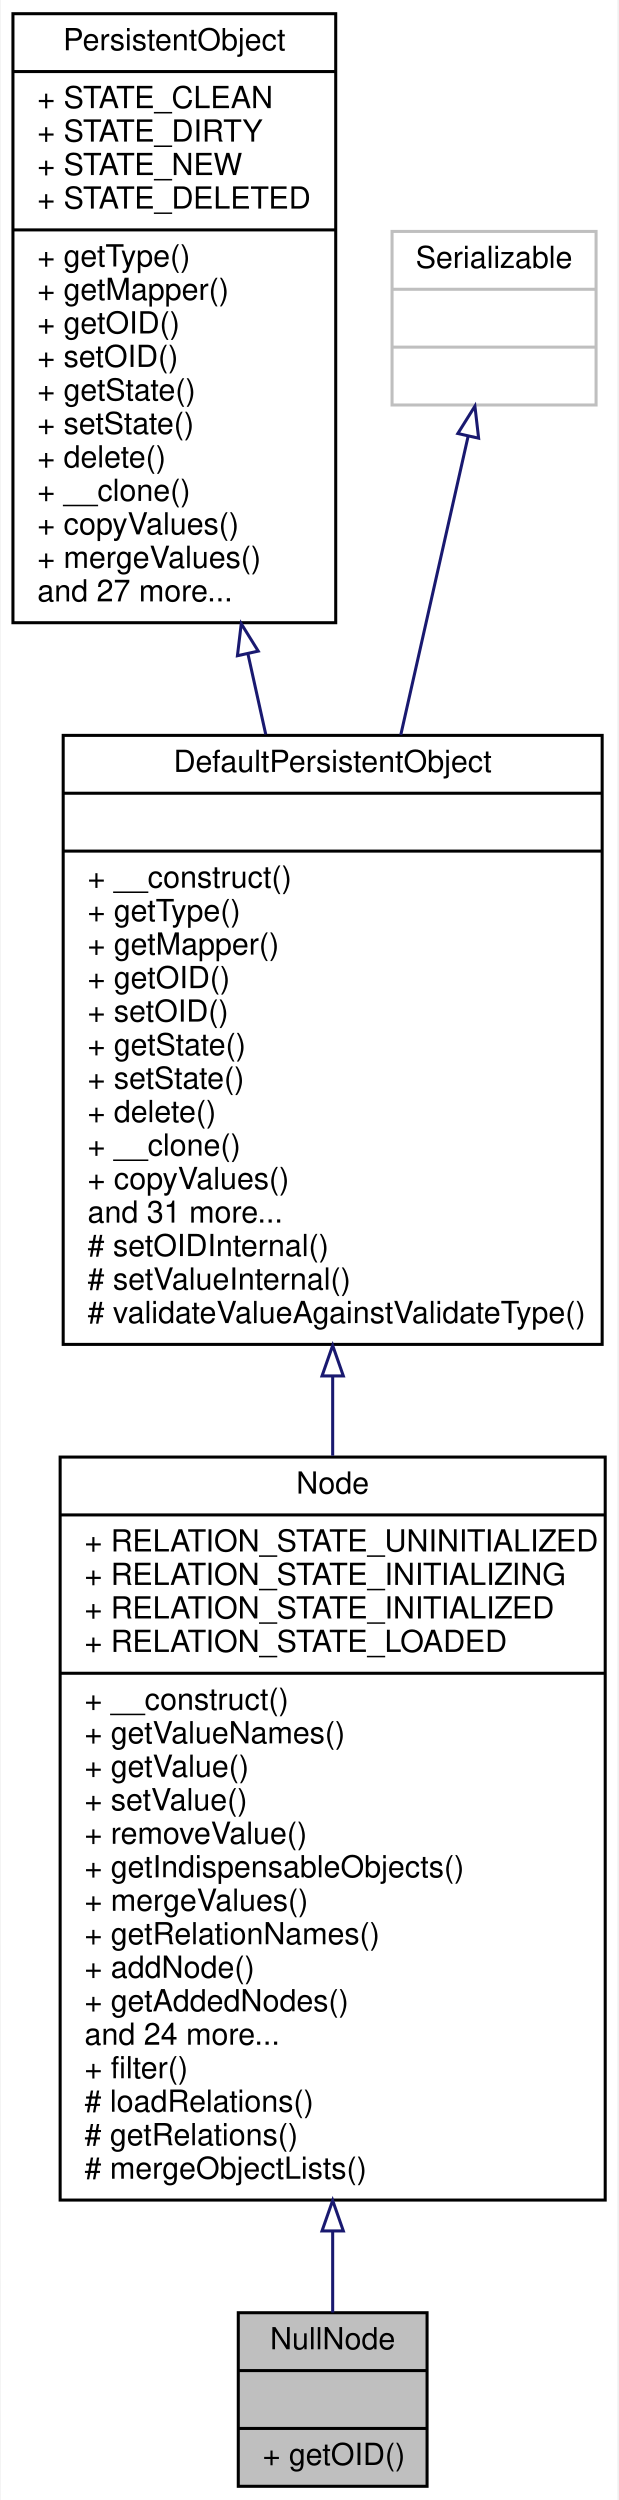
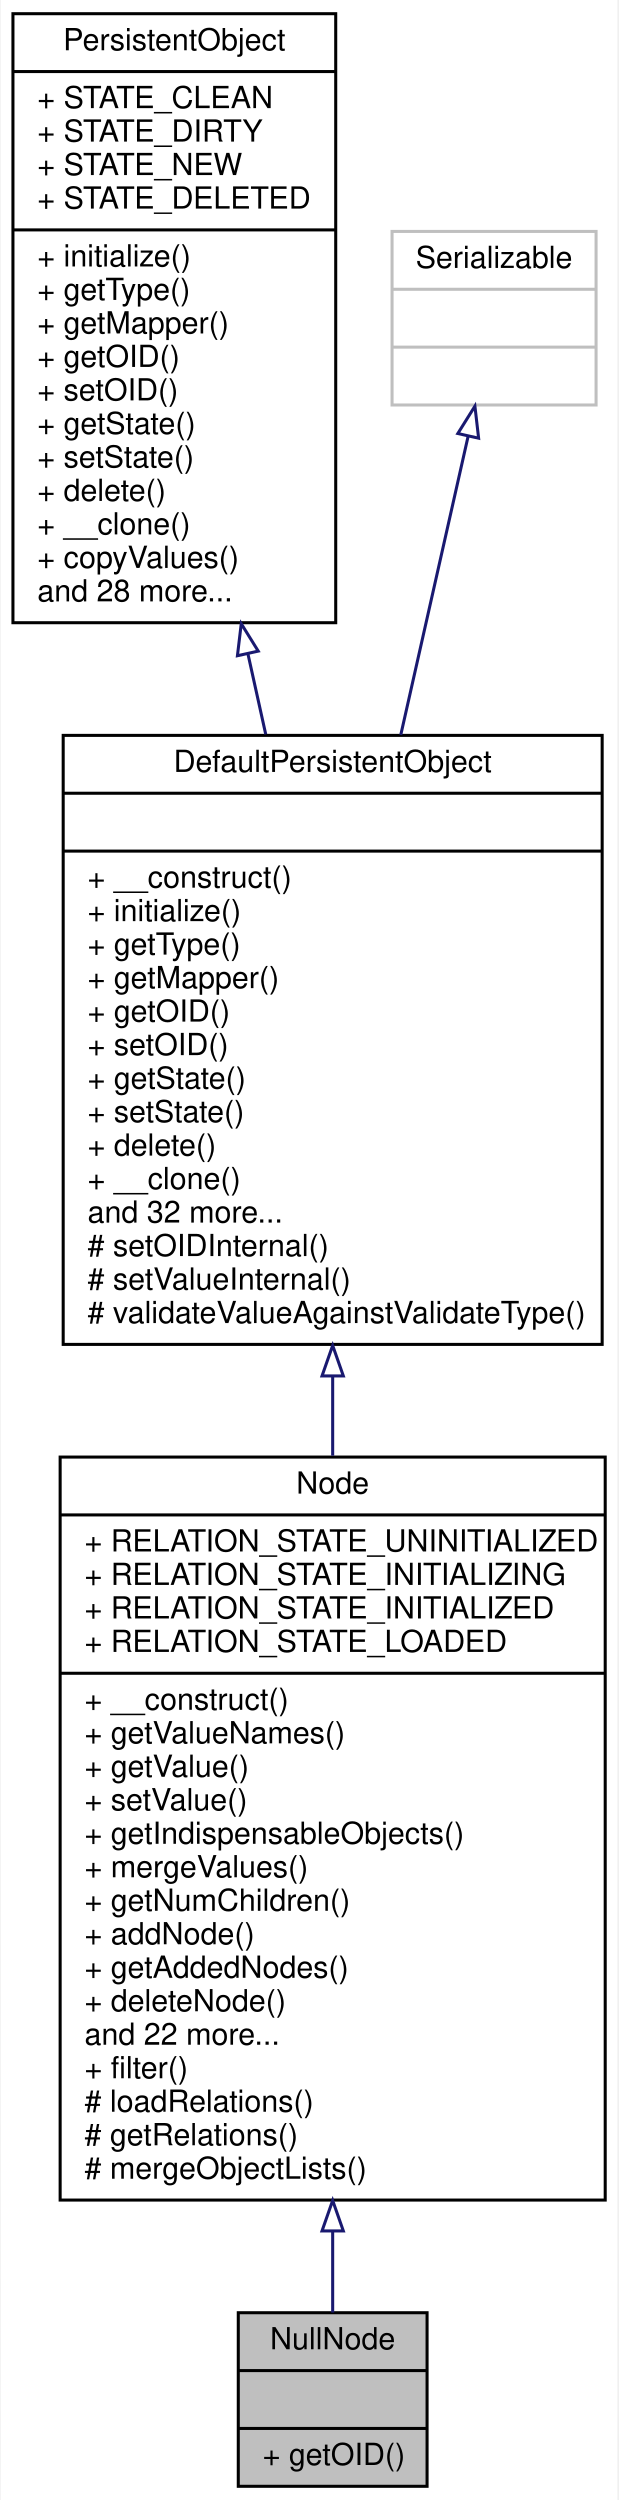
<svg xmlns="http://www.w3.org/2000/svg" xmlns:xlink="http://www.w3.org/1999/xlink" width="203pt" height="821pt" viewBox="0.00 0.00 202.50 821.00">
  <g id="graph0" class="graph" transform="scale(1 1) rotate(0) translate(4 817)">
    <polygon fill="white" stroke="none" points="-4,4 -4,-817 198.5,-817 198.5,4 -4,4" />
    <g id="node1" class="node">
      <polygon fill="#bfbfbf" stroke="black" points="74,-0.5 74,-57.5 136,-57.5 136,-0.5 74,-0.5" />
      <text text-anchor="middle" x="105" y="-45.5" font-family="Helvetica,sans-Serif" font-size="10.00">NullNode</text>
      <polyline fill="none" stroke="black" points="74,-38.5 136,-38.5 " />
      <text text-anchor="middle" x="105" y="-26.5" font-family="Helvetica,sans-Serif" font-size="10.00"> </text>
      <polyline fill="none" stroke="black" points="74,-19.5 136,-19.5 " />
      <text text-anchor="start" x="82" y="-7.5" font-family="Helvetica,sans-Serif" font-size="10.00">+ getOID()</text>
    </g>
    <g id="node2" class="node">
      <g id="a_node2">
        <a xlink:href="classwcmf_1_1lib_1_1model_1_1_node.html" target="_top" xlink:title="Node adds the concept of relations to PersistentObject. ">
          <polygon fill="white" stroke="black" points="15.5,-94.5 15.5,-338.5 194.5,-338.5 194.5,-94.5 15.5,-94.5" />
          <text text-anchor="middle" x="105" y="-326.5" font-family="Helvetica,sans-Serif" font-size="10.00">Node</text>
          <polyline fill="none" stroke="black" points="15.5,-319.5 194.5,-319.5 " />
          <text text-anchor="start" x="23.5" y="-307.5" font-family="Helvetica,sans-Serif" font-size="10.00">+ RELATION_STATE_UNINITIALIZED</text>
          <text text-anchor="start" x="23.5" y="-296.5" font-family="Helvetica,sans-Serif" font-size="10.00">+ RELATION_STATE_INITIALIZING</text>
          <text text-anchor="start" x="23.5" y="-285.5" font-family="Helvetica,sans-Serif" font-size="10.00">+ RELATION_STATE_INITIALIZED</text>
          <text text-anchor="start" x="23.5" y="-274.5" font-family="Helvetica,sans-Serif" font-size="10.00">+ RELATION_STATE_LOADED</text>
          <polyline fill="none" stroke="black" points="15.5,-267.5 194.5,-267.5 " />
          <text text-anchor="start" x="23.5" y="-255.5" font-family="Helvetica,sans-Serif" font-size="10.00">+ __construct()</text>
          <text text-anchor="start" x="23.5" y="-244.5" font-family="Helvetica,sans-Serif" font-size="10.00">+ getValueNames()</text>
          <text text-anchor="start" x="23.5" y="-233.5" font-family="Helvetica,sans-Serif" font-size="10.00">+ getValue()</text>
          <text text-anchor="start" x="23.5" y="-222.5" font-family="Helvetica,sans-Serif" font-size="10.00">+ setValue()</text>
-           <text text-anchor="start" x="23.5" y="-211.5" font-family="Helvetica,sans-Serif" font-size="10.00">+ removeValue()</text>
-           <text text-anchor="start" x="23.5" y="-200.5" font-family="Helvetica,sans-Serif" font-size="10.00">+ getIndispensableObjects()</text>
-           <text text-anchor="start" x="23.5" y="-189.5" font-family="Helvetica,sans-Serif" font-size="10.00">+ mergeValues()</text>
-           <text text-anchor="start" x="23.5" y="-178.5" font-family="Helvetica,sans-Serif" font-size="10.00">+ getRelationNames()</text>
-           <text text-anchor="start" x="23.5" y="-167.5" font-family="Helvetica,sans-Serif" font-size="10.00">+ addNode()</text>
-           <text text-anchor="start" x="23.5" y="-156.5" font-family="Helvetica,sans-Serif" font-size="10.00">+ getAddedNodes()</text>
-           <text text-anchor="start" x="23.5" y="-145.5" font-family="Helvetica,sans-Serif" font-size="10.00">and 24 more...</text>
+           <text text-anchor="start" x="23.5" y="-211.5" font-family="Helvetica,sans-Serif" font-size="10.00">+ getIndispensableObjects()</text>
+           <text text-anchor="start" x="23.5" y="-200.5" font-family="Helvetica,sans-Serif" font-size="10.00">+ mergeValues()</text>
+           <text text-anchor="start" x="23.5" y="-189.5" font-family="Helvetica,sans-Serif" font-size="10.00">+ getNumChildren()</text>
+           <text text-anchor="start" x="23.5" y="-178.5" font-family="Helvetica,sans-Serif" font-size="10.00">+ addNode()</text>
+           <text text-anchor="start" x="23.5" y="-167.5" font-family="Helvetica,sans-Serif" font-size="10.00">+ getAddedNodes()</text>
+           <text text-anchor="start" x="23.5" y="-156.5" font-family="Helvetica,sans-Serif" font-size="10.00">+ deleteNode()</text>
+           <text text-anchor="start" x="23.5" y="-145.5" font-family="Helvetica,sans-Serif" font-size="10.00">and 22 more...</text>
          <text text-anchor="start" x="23.5" y="-134.5" font-family="Helvetica,sans-Serif" font-size="10.00">+ filter()</text>
          <text text-anchor="start" x="23.5" y="-123.5" font-family="Helvetica,sans-Serif" font-size="10.00"># loadRelations()</text>
          <text text-anchor="start" x="23.5" y="-112.5" font-family="Helvetica,sans-Serif" font-size="10.00"># getRelations()</text>
          <text text-anchor="start" x="23.5" y="-101.5" font-family="Helvetica,sans-Serif" font-size="10.00"># mergeObjectLists()</text>
        </a>
      </g>
    </g>
    <g id="edge1" class="edge">
      <path fill="none" stroke="midnightblue" d="M105,-84.34C105,-74.532 105,-65.421 105,-57.569" />
      <polygon fill="none" stroke="midnightblue" points="101.5,-84.358 105,-94.358 108.5,-84.358 101.5,-84.358" />
    </g>
    <g id="node3" class="node">
      <g id="a_node3">
        <a xlink:href="classwcmf_1_1lib_1_1persistence_1_1impl_1_1_default_persistent_object.html" target="_top" xlink:title="DefaultPersistentObject is the base class of all persistent objects. ">
          <polygon fill="white" stroke="black" points="16.5,-375.5 16.5,-575.5 193.5,-575.5 193.5,-375.5 16.5,-375.5" />
          <text text-anchor="middle" x="105" y="-563.5" font-family="Helvetica,sans-Serif" font-size="10.00">DefaultPersistentObject</text>
          <polyline fill="none" stroke="black" points="16.5,-556.5 193.5,-556.5 " />
          <text text-anchor="middle" x="105" y="-544.5" font-family="Helvetica,sans-Serif" font-size="10.00"> </text>
          <polyline fill="none" stroke="black" points="16.5,-537.5 193.5,-537.5 " />
          <text text-anchor="start" x="24.5" y="-525.5" font-family="Helvetica,sans-Serif" font-size="10.00">+ __construct()</text>
-           <text text-anchor="start" x="24.5" y="-514.5" font-family="Helvetica,sans-Serif" font-size="10.00">+ getType()</text>
-           <text text-anchor="start" x="24.5" y="-503.5" font-family="Helvetica,sans-Serif" font-size="10.00">+ getMapper()</text>
-           <text text-anchor="start" x="24.5" y="-492.5" font-family="Helvetica,sans-Serif" font-size="10.00">+ getOID()</text>
-           <text text-anchor="start" x="24.5" y="-481.5" font-family="Helvetica,sans-Serif" font-size="10.00">+ setOID()</text>
-           <text text-anchor="start" x="24.5" y="-470.5" font-family="Helvetica,sans-Serif" font-size="10.00">+ getState()</text>
-           <text text-anchor="start" x="24.5" y="-459.5" font-family="Helvetica,sans-Serif" font-size="10.00">+ setState()</text>
-           <text text-anchor="start" x="24.5" y="-448.5" font-family="Helvetica,sans-Serif" font-size="10.00">+ delete()</text>
-           <text text-anchor="start" x="24.5" y="-437.5" font-family="Helvetica,sans-Serif" font-size="10.00">+ __clone()</text>
-           <text text-anchor="start" x="24.5" y="-426.5" font-family="Helvetica,sans-Serif" font-size="10.00">+ copyValues()</text>
-           <text text-anchor="start" x="24.5" y="-415.5" font-family="Helvetica,sans-Serif" font-size="10.00">and 31 more...</text>
+           <text text-anchor="start" x="24.5" y="-514.5" font-family="Helvetica,sans-Serif" font-size="10.00">+ initialize()</text>
+           <text text-anchor="start" x="24.5" y="-503.5" font-family="Helvetica,sans-Serif" font-size="10.00">+ getType()</text>
+           <text text-anchor="start" x="24.5" y="-492.5" font-family="Helvetica,sans-Serif" font-size="10.00">+ getMapper()</text>
+           <text text-anchor="start" x="24.5" y="-481.5" font-family="Helvetica,sans-Serif" font-size="10.00">+ getOID()</text>
+           <text text-anchor="start" x="24.5" y="-470.5" font-family="Helvetica,sans-Serif" font-size="10.00">+ setOID()</text>
+           <text text-anchor="start" x="24.5" y="-459.5" font-family="Helvetica,sans-Serif" font-size="10.00">+ getState()</text>
+           <text text-anchor="start" x="24.5" y="-448.5" font-family="Helvetica,sans-Serif" font-size="10.00">+ setState()</text>
+           <text text-anchor="start" x="24.5" y="-437.5" font-family="Helvetica,sans-Serif" font-size="10.00">+ delete()</text>
+           <text text-anchor="start" x="24.5" y="-426.5" font-family="Helvetica,sans-Serif" font-size="10.00">+ __clone()</text>
+           <text text-anchor="start" x="24.5" y="-415.5" font-family="Helvetica,sans-Serif" font-size="10.00">and 32 more...</text>
          <text text-anchor="start" x="24.5" y="-404.5" font-family="Helvetica,sans-Serif" font-size="10.00"># setOIDInternal()</text>
          <text text-anchor="start" x="24.5" y="-393.5" font-family="Helvetica,sans-Serif" font-size="10.00"># setValueInternal()</text>
          <text text-anchor="start" x="24.5" y="-382.5" font-family="Helvetica,sans-Serif" font-size="10.00"># validateValueAgainstValidateType()</text>
        </a>
      </g>
    </g>
    <g id="edge2" class="edge">
      <path fill="none" stroke="midnightblue" d="M105,-365.053C105,-356.408 105,-347.646 105,-338.927" />
      <polygon fill="none" stroke="midnightblue" points="101.5,-365.137 105,-375.137 108.5,-365.137 101.5,-365.137" />
    </g>
    <g id="node4" class="node">
      <g id="a_node4">
        <a xlink:href="interfacewcmf_1_1lib_1_1persistence_1_1_persistent_object.html" target="_top" xlink:title="PersistentObject defines the interface of all persistent objects. ">
          <polygon fill="white" stroke="black" points="0,-612.5 0,-812.5 106,-812.5 106,-612.5 0,-612.5" />
          <text text-anchor="middle" x="53" y="-800.5" font-family="Helvetica,sans-Serif" font-size="10.00">PersistentObject</text>
          <polyline fill="none" stroke="black" points="0,-793.5 106,-793.5 " />
          <text text-anchor="start" x="8" y="-781.5" font-family="Helvetica,sans-Serif" font-size="10.00">+ STATE_CLEAN</text>
          <text text-anchor="start" x="8" y="-770.5" font-family="Helvetica,sans-Serif" font-size="10.00">+ STATE_DIRTY</text>
          <text text-anchor="start" x="8" y="-759.5" font-family="Helvetica,sans-Serif" font-size="10.00">+ STATE_NEW</text>
          <text text-anchor="start" x="8" y="-748.5" font-family="Helvetica,sans-Serif" font-size="10.00">+ STATE_DELETED</text>
          <polyline fill="none" stroke="black" points="0,-741.5 106,-741.5 " />
-           <text text-anchor="start" x="8" y="-729.5" font-family="Helvetica,sans-Serif" font-size="10.00">+ getType()</text>
-           <text text-anchor="start" x="8" y="-718.5" font-family="Helvetica,sans-Serif" font-size="10.00">+ getMapper()</text>
-           <text text-anchor="start" x="8" y="-707.5" font-family="Helvetica,sans-Serif" font-size="10.00">+ getOID()</text>
-           <text text-anchor="start" x="8" y="-696.5" font-family="Helvetica,sans-Serif" font-size="10.00">+ setOID()</text>
-           <text text-anchor="start" x="8" y="-685.5" font-family="Helvetica,sans-Serif" font-size="10.00">+ getState()</text>
-           <text text-anchor="start" x="8" y="-674.5" font-family="Helvetica,sans-Serif" font-size="10.00">+ setState()</text>
-           <text text-anchor="start" x="8" y="-663.5" font-family="Helvetica,sans-Serif" font-size="10.00">+ delete()</text>
-           <text text-anchor="start" x="8" y="-652.5" font-family="Helvetica,sans-Serif" font-size="10.00">+ __clone()</text>
-           <text text-anchor="start" x="8" y="-641.5" font-family="Helvetica,sans-Serif" font-size="10.00">+ copyValues()</text>
-           <text text-anchor="start" x="8" y="-630.5" font-family="Helvetica,sans-Serif" font-size="10.00">+ mergeValues()</text>
-           <text text-anchor="start" x="8" y="-619.5" font-family="Helvetica,sans-Serif" font-size="10.00">and 27 more...</text>
+           <text text-anchor="start" x="8" y="-729.5" font-family="Helvetica,sans-Serif" font-size="10.00">+ initialize()</text>
+           <text text-anchor="start" x="8" y="-718.5" font-family="Helvetica,sans-Serif" font-size="10.00">+ getType()</text>
+           <text text-anchor="start" x="8" y="-707.5" font-family="Helvetica,sans-Serif" font-size="10.00">+ getMapper()</text>
+           <text text-anchor="start" x="8" y="-696.5" font-family="Helvetica,sans-Serif" font-size="10.00">+ getOID()</text>
+           <text text-anchor="start" x="8" y="-685.5" font-family="Helvetica,sans-Serif" font-size="10.00">+ setOID()</text>
+           <text text-anchor="start" x="8" y="-674.5" font-family="Helvetica,sans-Serif" font-size="10.00">+ getState()</text>
+           <text text-anchor="start" x="8" y="-663.5" font-family="Helvetica,sans-Serif" font-size="10.00">+ setState()</text>
+           <text text-anchor="start" x="8" y="-652.5" font-family="Helvetica,sans-Serif" font-size="10.00">+ delete()</text>
+           <text text-anchor="start" x="8" y="-641.5" font-family="Helvetica,sans-Serif" font-size="10.00">+ __clone()</text>
+           <text text-anchor="start" x="8" y="-630.5" font-family="Helvetica,sans-Serif" font-size="10.00">+ copyValues()</text>
+           <text text-anchor="start" x="8" y="-619.5" font-family="Helvetica,sans-Serif" font-size="10.00">and 28 more...</text>
        </a>
      </g>
    </g>
    <g id="edge3" class="edge">
      <path fill="none" stroke="midnightblue" d="M77.171,-602.267C79.121,-593.454 81.085,-584.579 83.018,-575.842" />
      <polygon fill="none" stroke="midnightblue" points="73.721,-601.659 74.977,-612.179 80.555,-603.172 73.721,-601.659" />
    </g>
    <g id="node5" class="node">
      <polygon fill="white" stroke="#bfbfbf" points="124.5,-684 124.5,-741 191.5,-741 191.5,-684 124.5,-684" />
      <text text-anchor="middle" x="158" y="-729" font-family="Helvetica,sans-Serif" font-size="10.00">Serializable</text>
      <polyline fill="none" stroke="#bfbfbf" points="124.5,-722 191.5,-722 " />
      <text text-anchor="middle" x="158" y="-710" font-family="Helvetica,sans-Serif" font-size="10.00"> </text>
      <polyline fill="none" stroke="#bfbfbf" points="124.5,-703 191.5,-703 " />
      <text text-anchor="middle" x="158" y="-691" font-family="Helvetica,sans-Serif" font-size="10.00"> </text>
    </g>
    <g id="edge4" class="edge">
      <path fill="none" stroke="midnightblue" d="M149.456,-673.617C143.468,-647.066 135.171,-610.275 127.364,-575.661" />
      <polygon fill="none" stroke="midnightblue" points="146.098,-674.635 151.712,-683.62 152.926,-673.095 146.098,-674.635" />
    </g>
  </g>
</svg>
